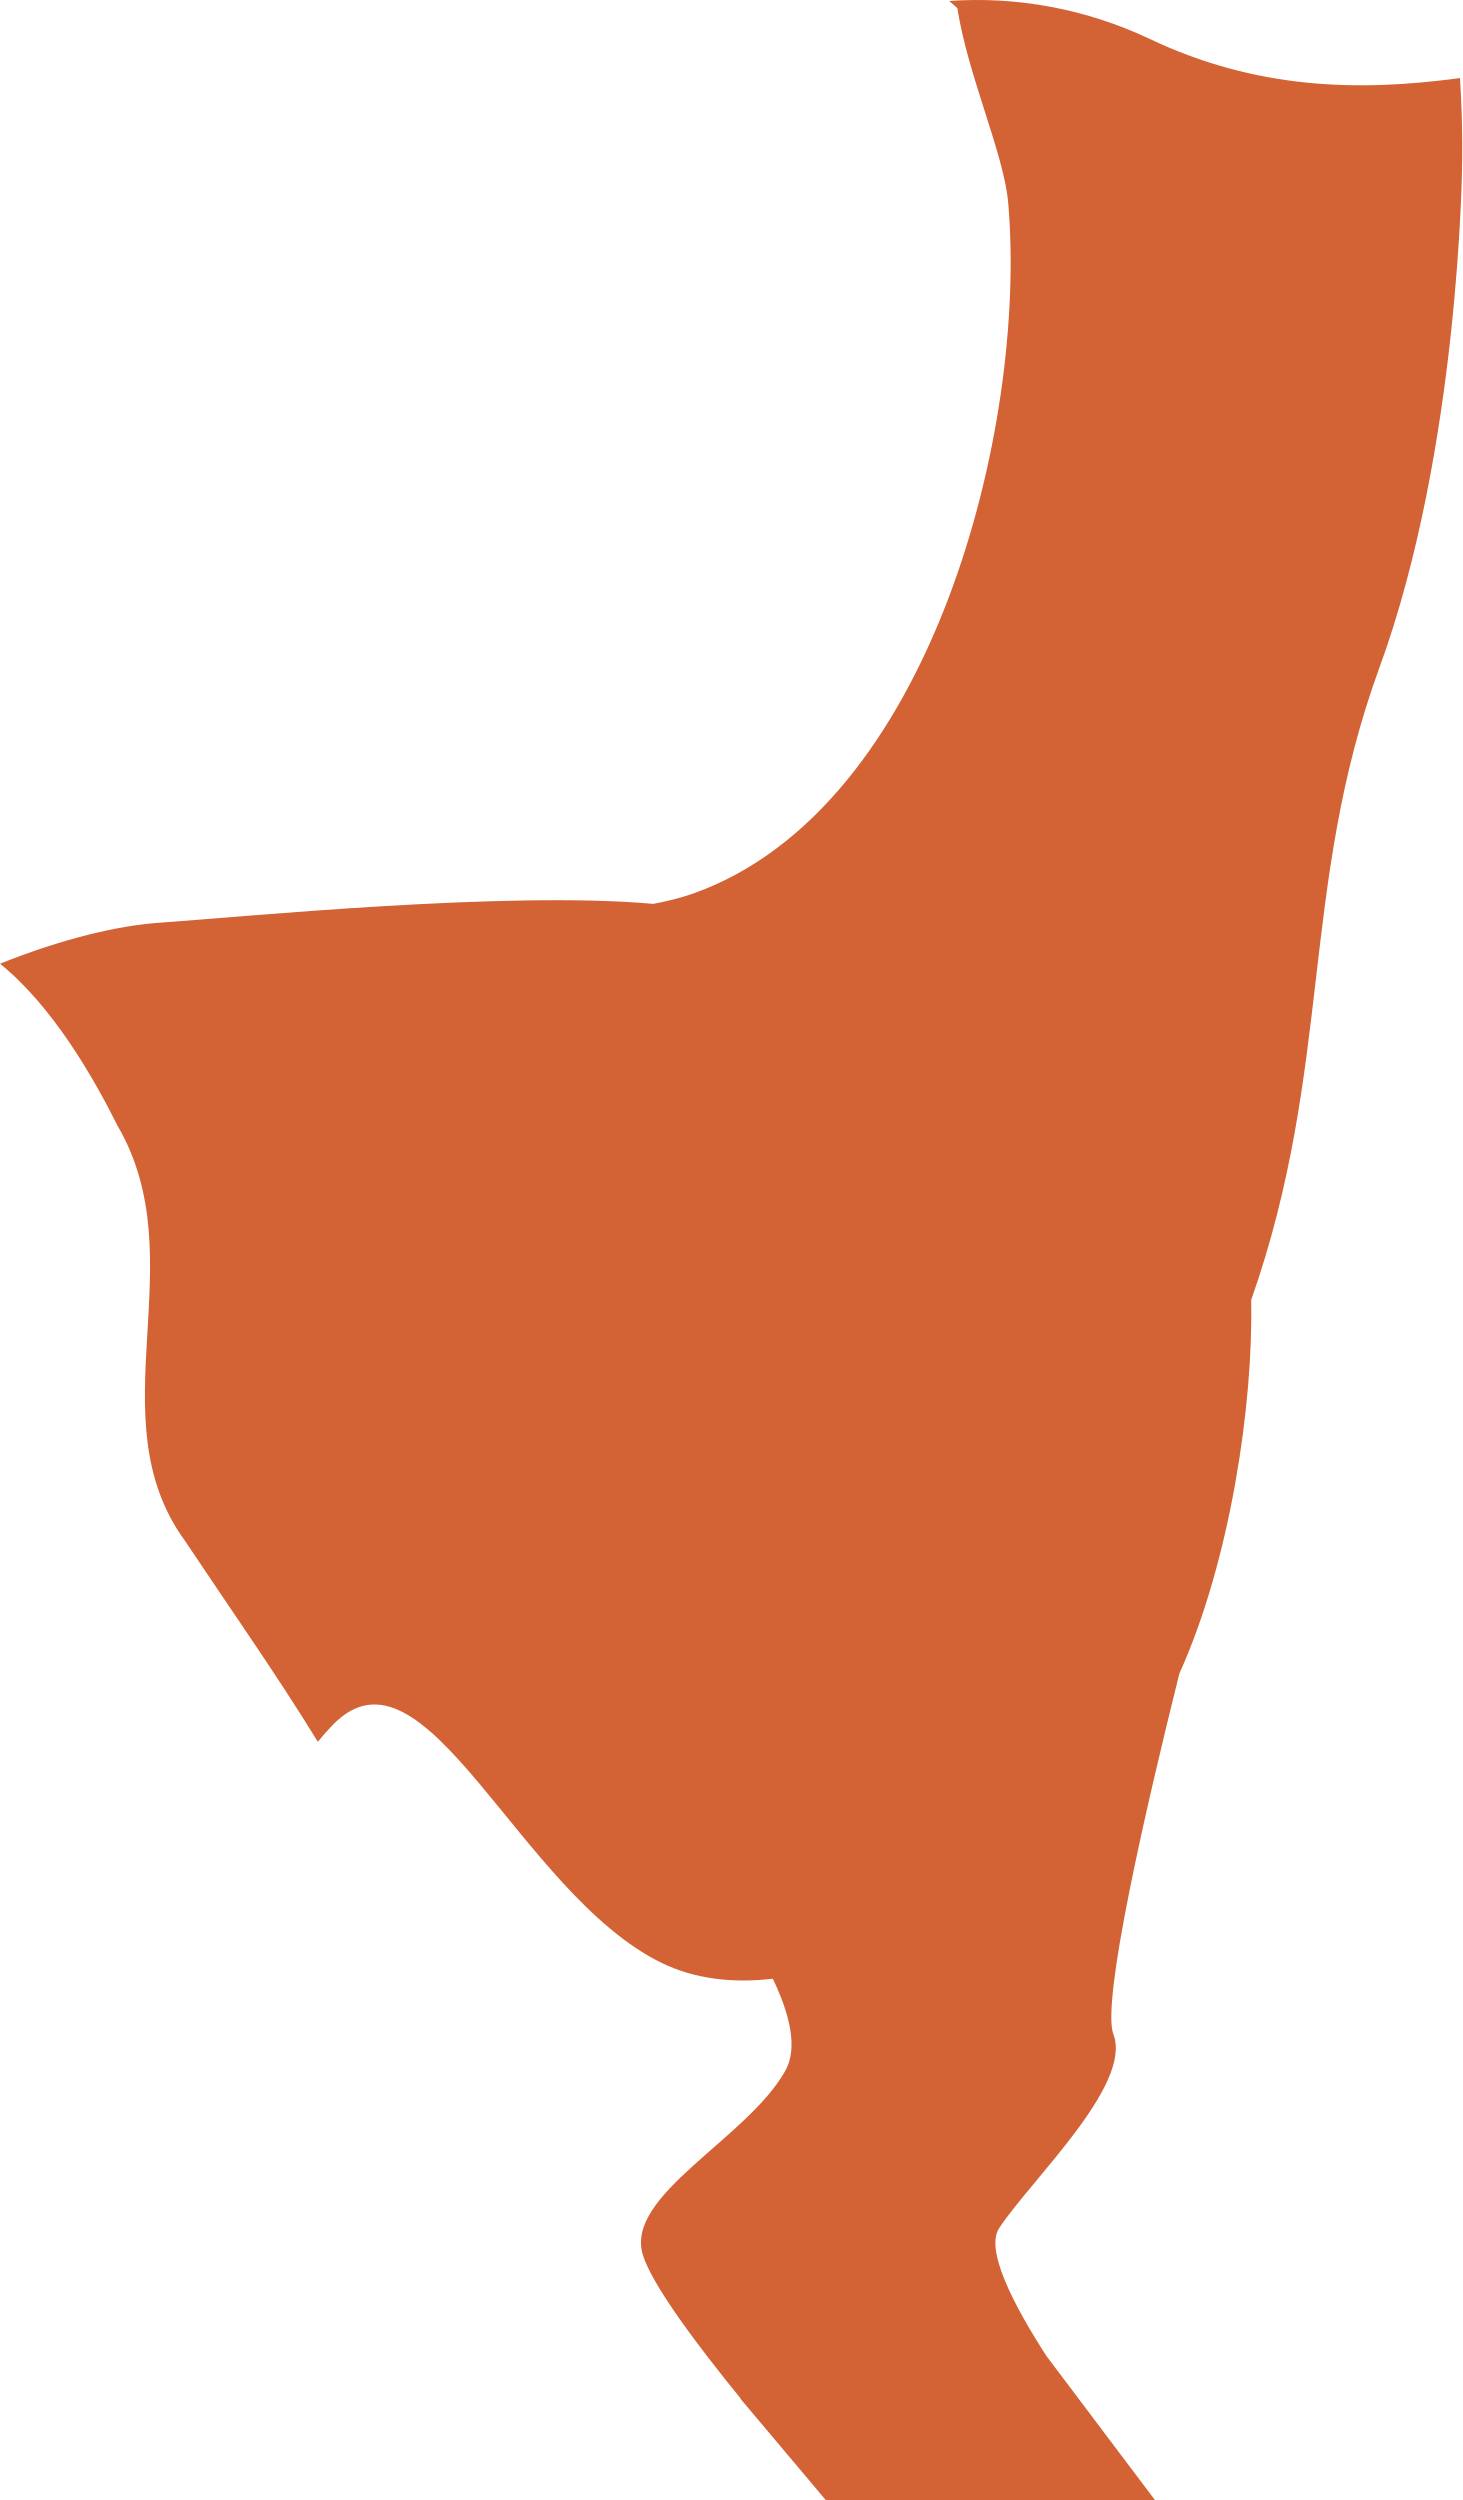
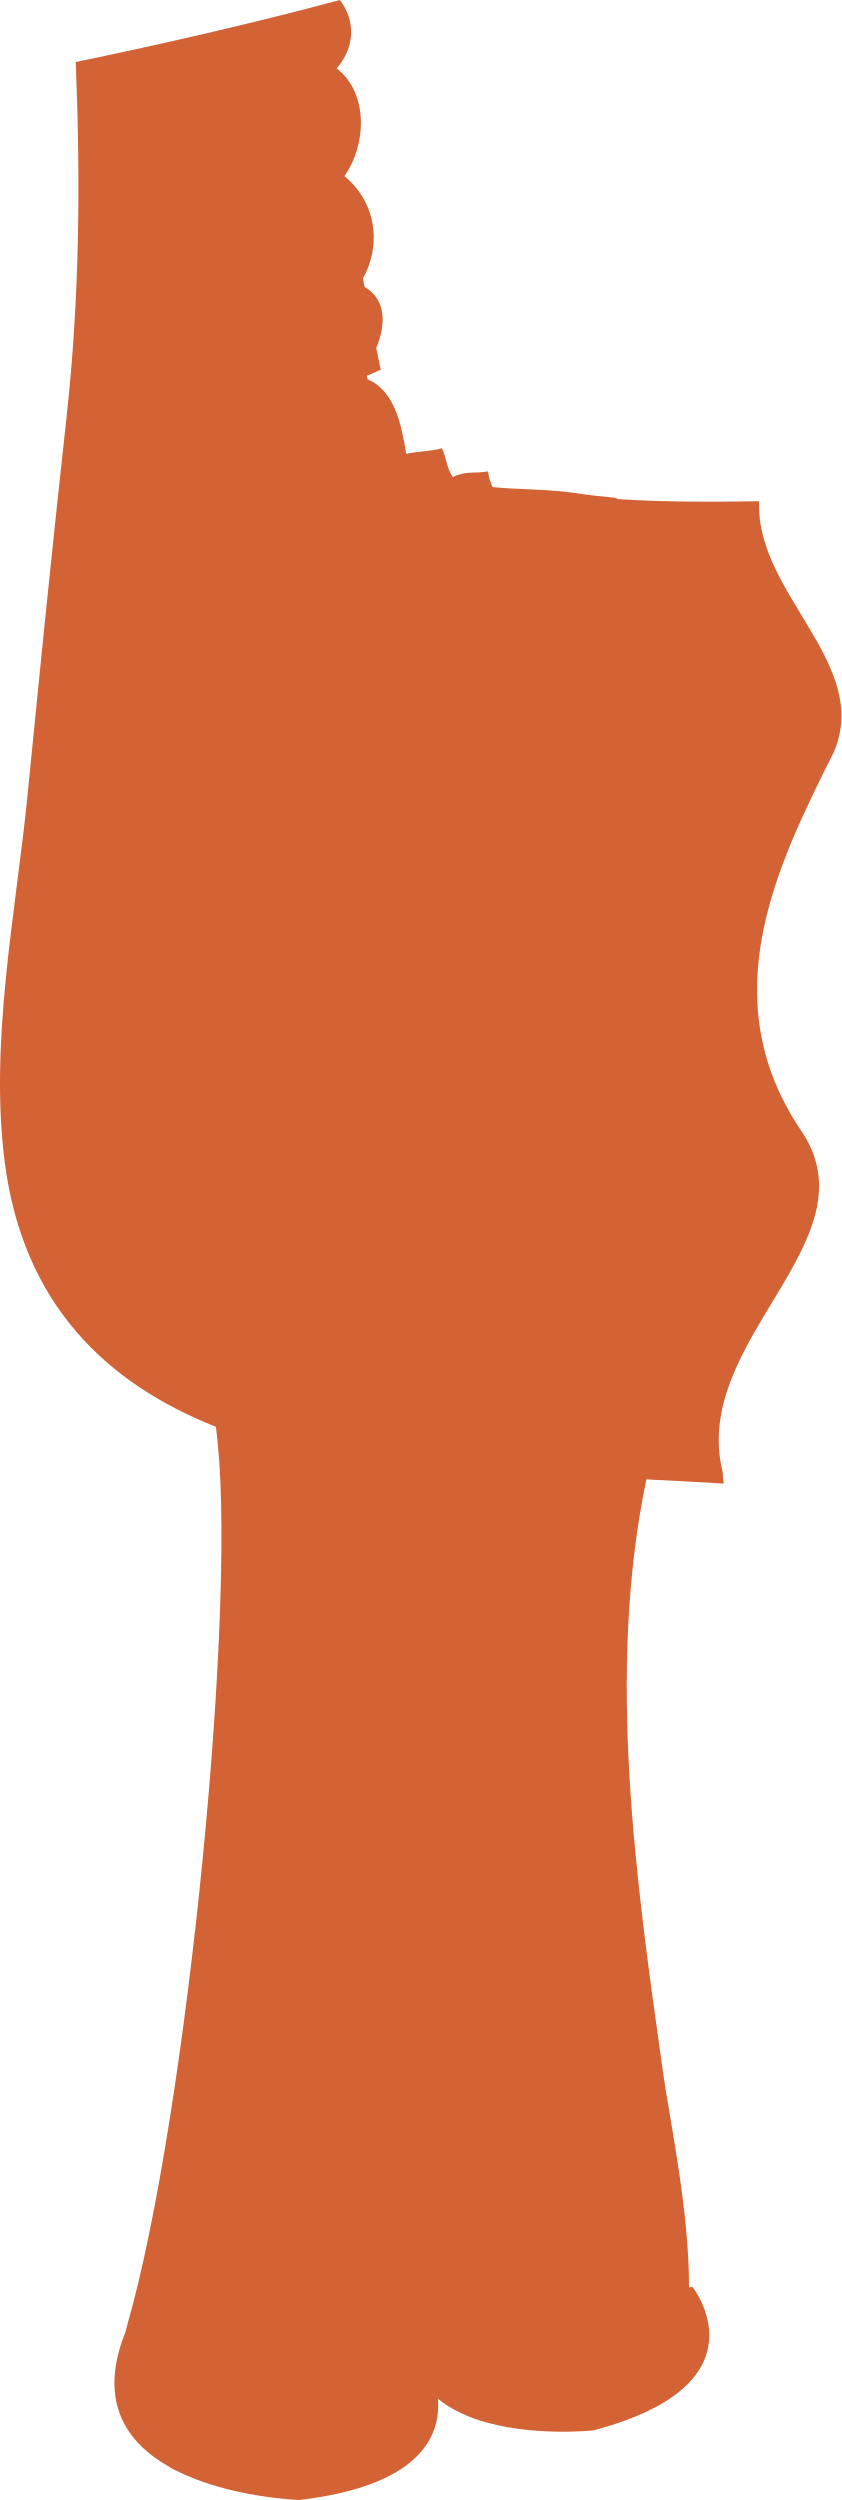
- <svg xmlns="http://www.w3.org/2000/svg" version="1.1" baseProfile="basic" id="Слой_1" x="0px" y="0px" width="130.441px" height="223.011px" viewBox="0 0 130.441 223.011" xml:space="preserve">
+ <svg xmlns="http://www.w3.org/2000/svg" version="1.1" baseProfile="basic" id="Слой_1" x="0px" y="0px" width="76.031px" height="225.896px" viewBox="0 0 76.031 225.896" xml:space="preserve">
  <polygon fill="#A8A8A8" stroke="#272525" stroke-width="3" stroke-miterlimit="10" points="499.89,290.674 499.89,290.674   499.888,290.674 " />
  <polygon fill="#A8A8A8" stroke="#272525" stroke-width="3" stroke-miterlimit="10" points="-108.557,98.519 -108.557,98.519   -108.558,98.519 " />
-   <path fill="#D36234" d="M102.499,3.445c-5.692-2.679-11.832-3.78-17.821-3.357c0.24,0.214,0.476,0.433,0.722,0.64  c0.957,6.096,4.159,12.984,4.537,17.38c1.735,20.059-6.813,53.984-28.04,61.576c-1.178,0.421-2.389,0.713-3.617,0.946  c-12.96-1.175-36.542,1.155-44.137,1.689C10.506,82.575,5.576,83.737,0,85.967c4.74,3.84,8.344,10.171,10.497,14.477c7,12-2,26,6,37  c4.117,6.176,8.227,12.014,11.855,17.931c0.434-0.537,0.888-1.054,1.366-1.542c8.207-8.372,16.581,15.074,29.309,21.268  c2.971,1.446,6.354,1.823,9.912,1.412c1.503,3.128,2.261,6.166,1.114,8.211c-3.399,6.062-14.337,11.09-12.712,16.411  c0.83,2.715,4.929,8.16,8.747,12.844l-0.033,0.005l2.337,2.775c0.1,0.119,0.2,0.238,0.299,0.355l4.965,5.897h29.366l-9.641-12.798  l0.026,0.045c-3.095-4.78-5.524-9.593-4.283-11.489c2.806-4.288,11.92-12.785,10.197-17.296c-1.093-2.872,2.863-20.068,5.882-32.181  c4.551-10.05,6.607-24.101,6.405-33.319c7.293-20.753,4.303-36.878,11.451-56.441c7.149-19.565,7.367-44.828,7.367-44.828  s0.096-3.331-0.192-7.742C121.215,8.193,112.065,8,102.499,3.445z" />
+   <path fill="#D36234" d="M72.304,102.036c-8-12-2-24,3-34c3.552-7.991-7.078-14.407-6.707-22.745  c-4.434,0.069-8.74,0.075-12.767-0.194c-0.08-0.039-0.16-0.08-0.24-0.118c-1.276-0.115-2.518-0.255-3.729-0.441  c-1.668-0.251-3.522-0.292-5.372-0.385c-0.082-0.009-0.159-0.014-0.236-0.012c-0.584-0.031-1.165-0.073-1.741-0.126  c-0.184-0.439-0.361-0.876-0.421-1.417c-1.271,0.219-1.985-0.077-3.173,0.507c-0.599-0.856-0.557-1.745-0.992-2.606  c-0.785,0.273-2.361,0.284-3.217,0.518c-0.48-2.873-1.075-5.679-3.495-6.754c-0.024-0.101-0.046-0.202-0.07-0.304  c0.434-0.194,0.858-0.379,1.262-0.556c-0.146-0.656-0.283-1.312-0.411-1.952c0.873-2.082,0.942-4.353-1.051-5.53  c-0.05-0.251-0.1-0.505-0.15-0.756c1.758-3.194,1.114-6.952-1.678-9.262c1.967-2.714,2.24-7.462-0.693-9.725  c1.699-1.956,1.688-4.35,0.289-6.176C22.756,2.13,14.801,3.954,6.845,5.603c0.434,10.813,0.349,21.301-0.824,32.007  C4.773,48.915,3.612,60.456,2.51,71.654c-1.031,10.52-3.499,22.41-2.082,33.365c1.662,12.871,9.224,19.995,19.074,23.903  c2.088,14.827-2.606,62.317-7.959,80.999c-0.077,0.267-0.148,0.539-0.213,0.806c0.099-0.248,0.209-0.507,0.326-0.766  c-2.859,6.343-0.671,10.161,2.855,12.463c-0.024-0.015-0.051-0.027-0.074-0.043c0.043,0.031,0.098,0.055,0.142,0.086  c0.237,0.152,0.477,0.299,0.724,0.438c0.133,0.076,0.247,0.163,0.387,0.234c0.086,0.044,0.175,0.086,0.278,0.125  c-0.002-0.001-0.003-0.002-0.004-0.003c4.852,2.439,11.083,2.634,11.083,2.634c11.094-1.309,12.79-5.909,12.519-9.148  c0.625,0.508,1.324,0.935,2.073,1.288c-0.028-0.014-0.061-0.024-0.089-0.038c0.059,0.029,0.121,0.052,0.18,0.079  c0.189,0.087,0.377,0.173,0.571,0.252c0.071,0.029,0.143,0.054,0.215,0.081c-0.001,0-0.002-0.001-0.003-0.001  c0.007,0.003,0.014,0.005,0.021,0.008c-0.006-0.002-0.012-0.004-0.018-0.007c0.113,0.043,0.209,0.099,0.326,0.139  c0.086,0.027,0.18,0.06,0.284,0.086c-0.009-0.003-0.019-0.007-0.028-0.01c4.772,1.612,10.521,0.981,10.521,0.98  c15.94-4.213,8.94-12.978,8.94-12.978c-0.103,0.025-0.201,0.046-0.303,0.071c0.026-6.856-1.701-14.931-2.311-19.199  c-2.537-17.91-5.15-36.507-1.539-53.823c2.208,0.104,4.554,0.24,6.991,0.378c-0.055-0.339-0.094-0.678-0.094-1.017  C62.304,121.036,79.304,112.036,72.304,102.036z" />
</svg>
